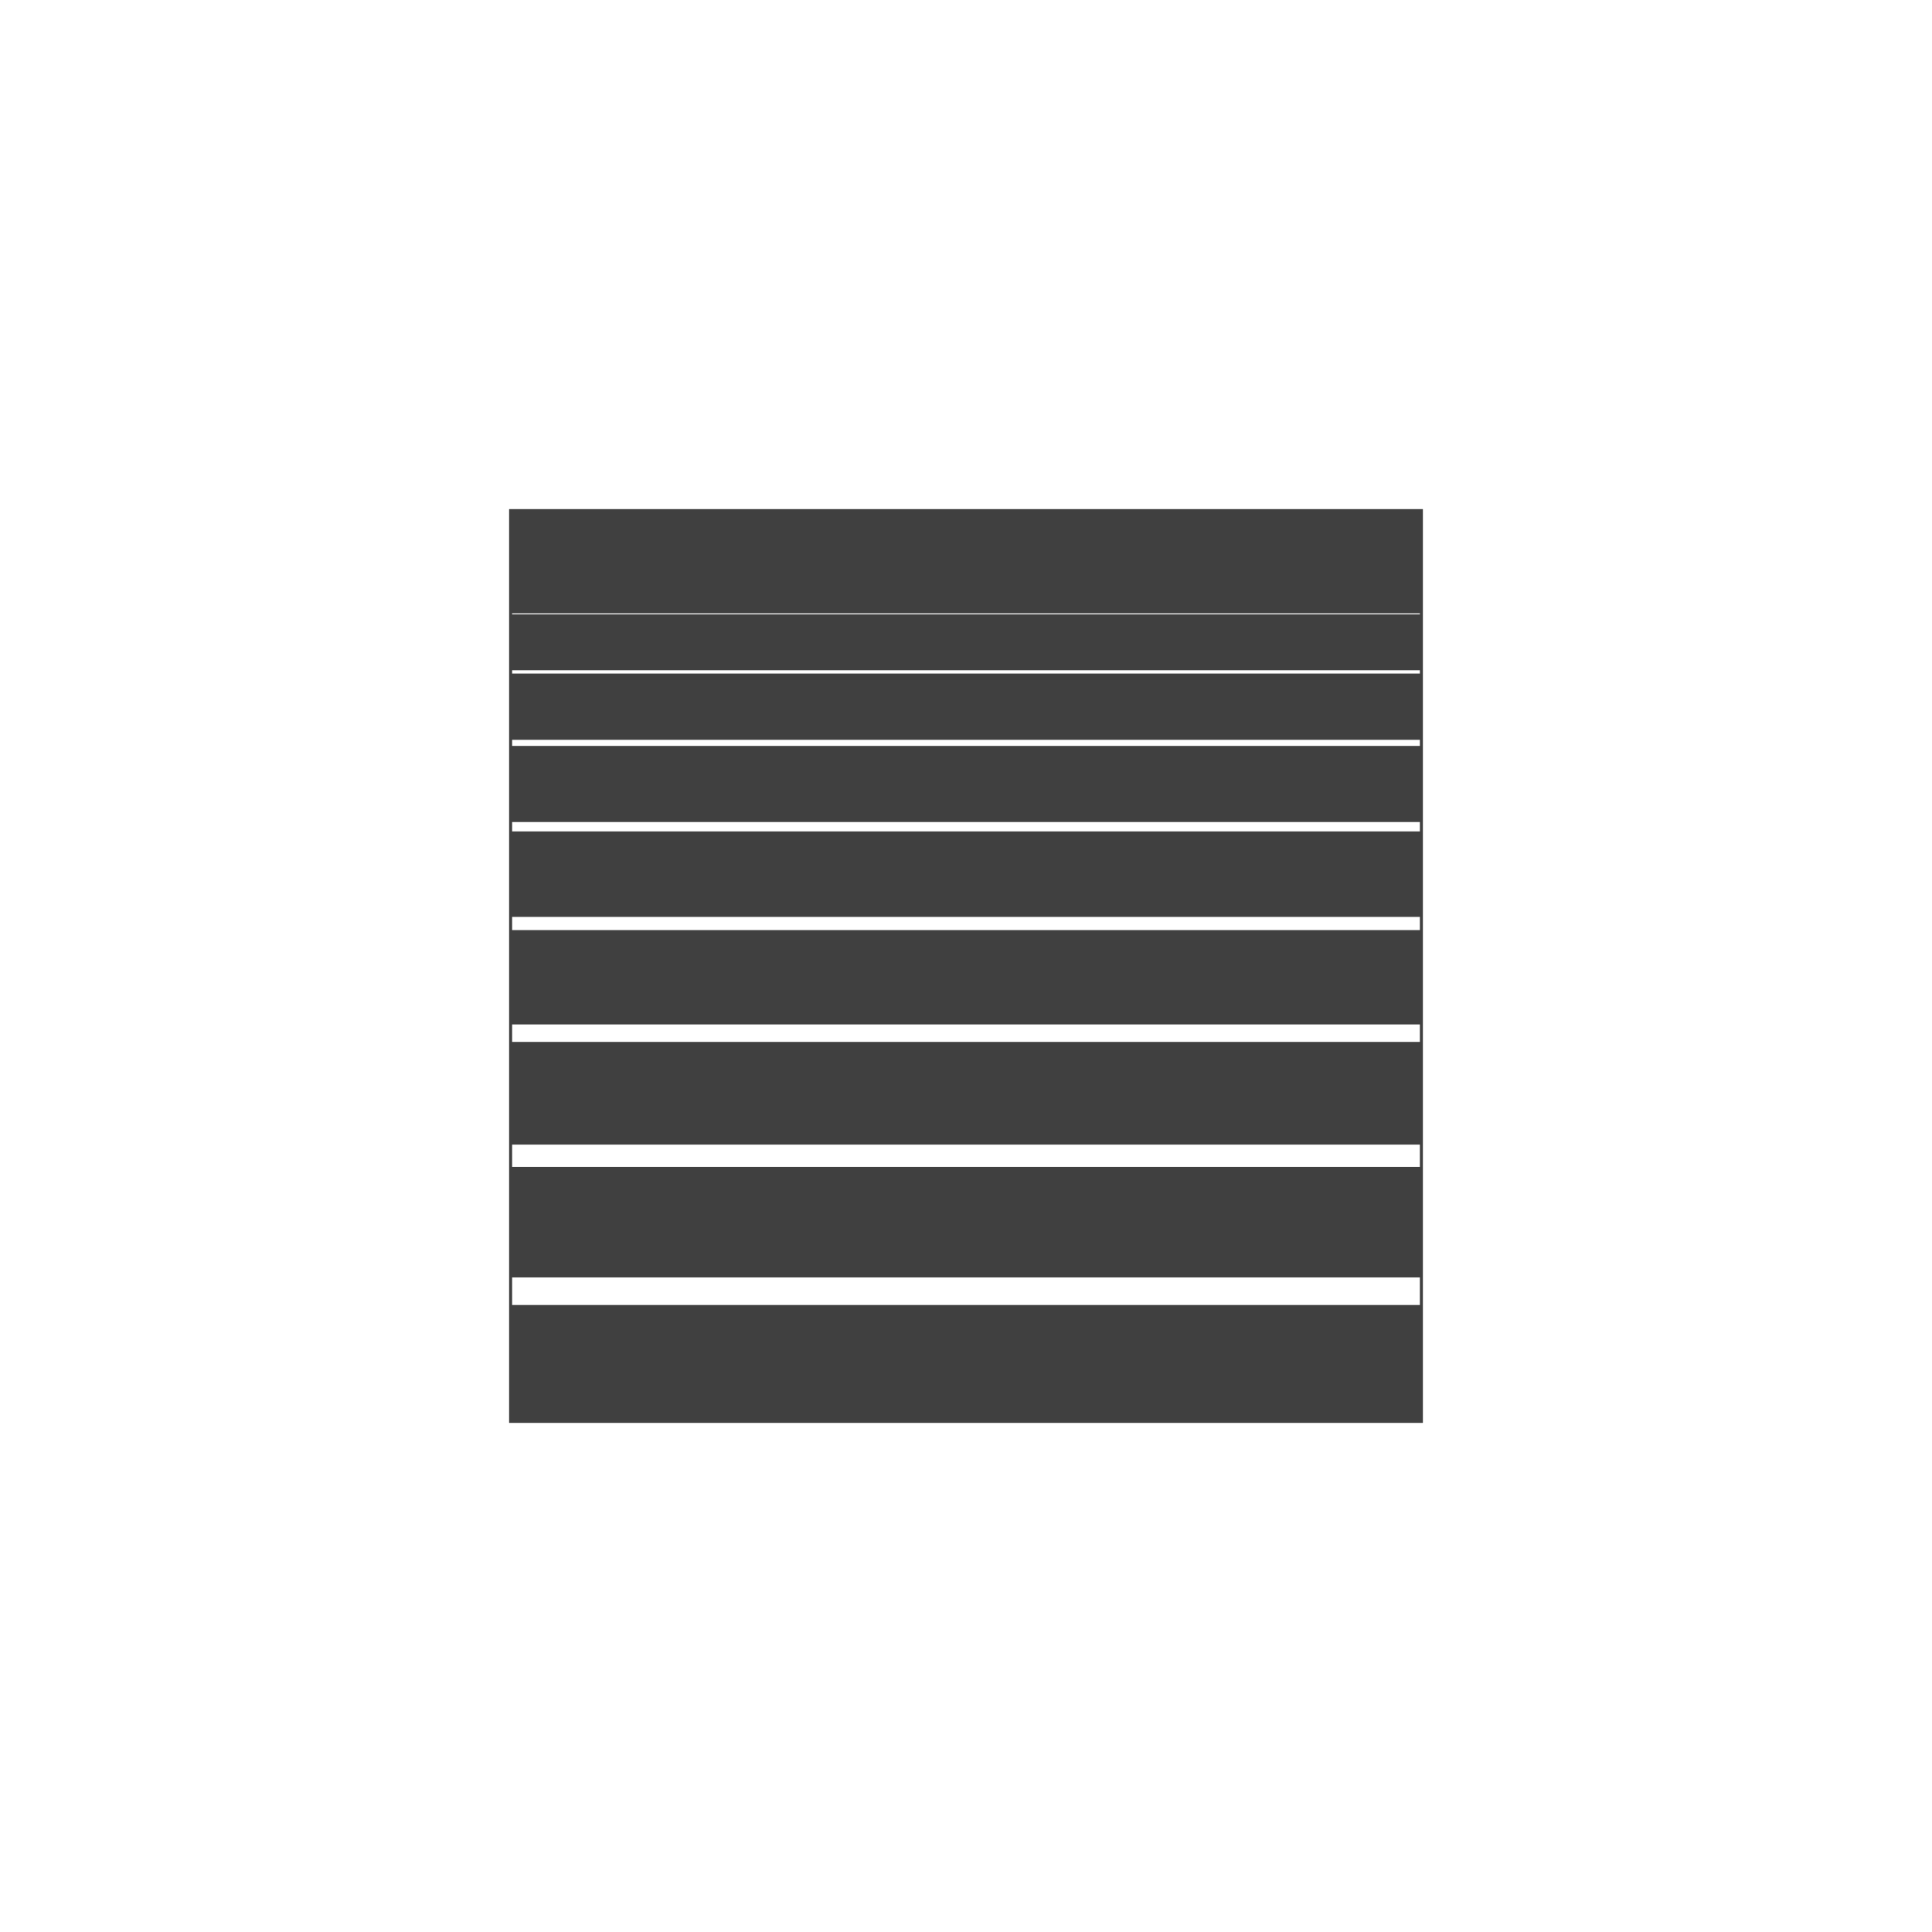
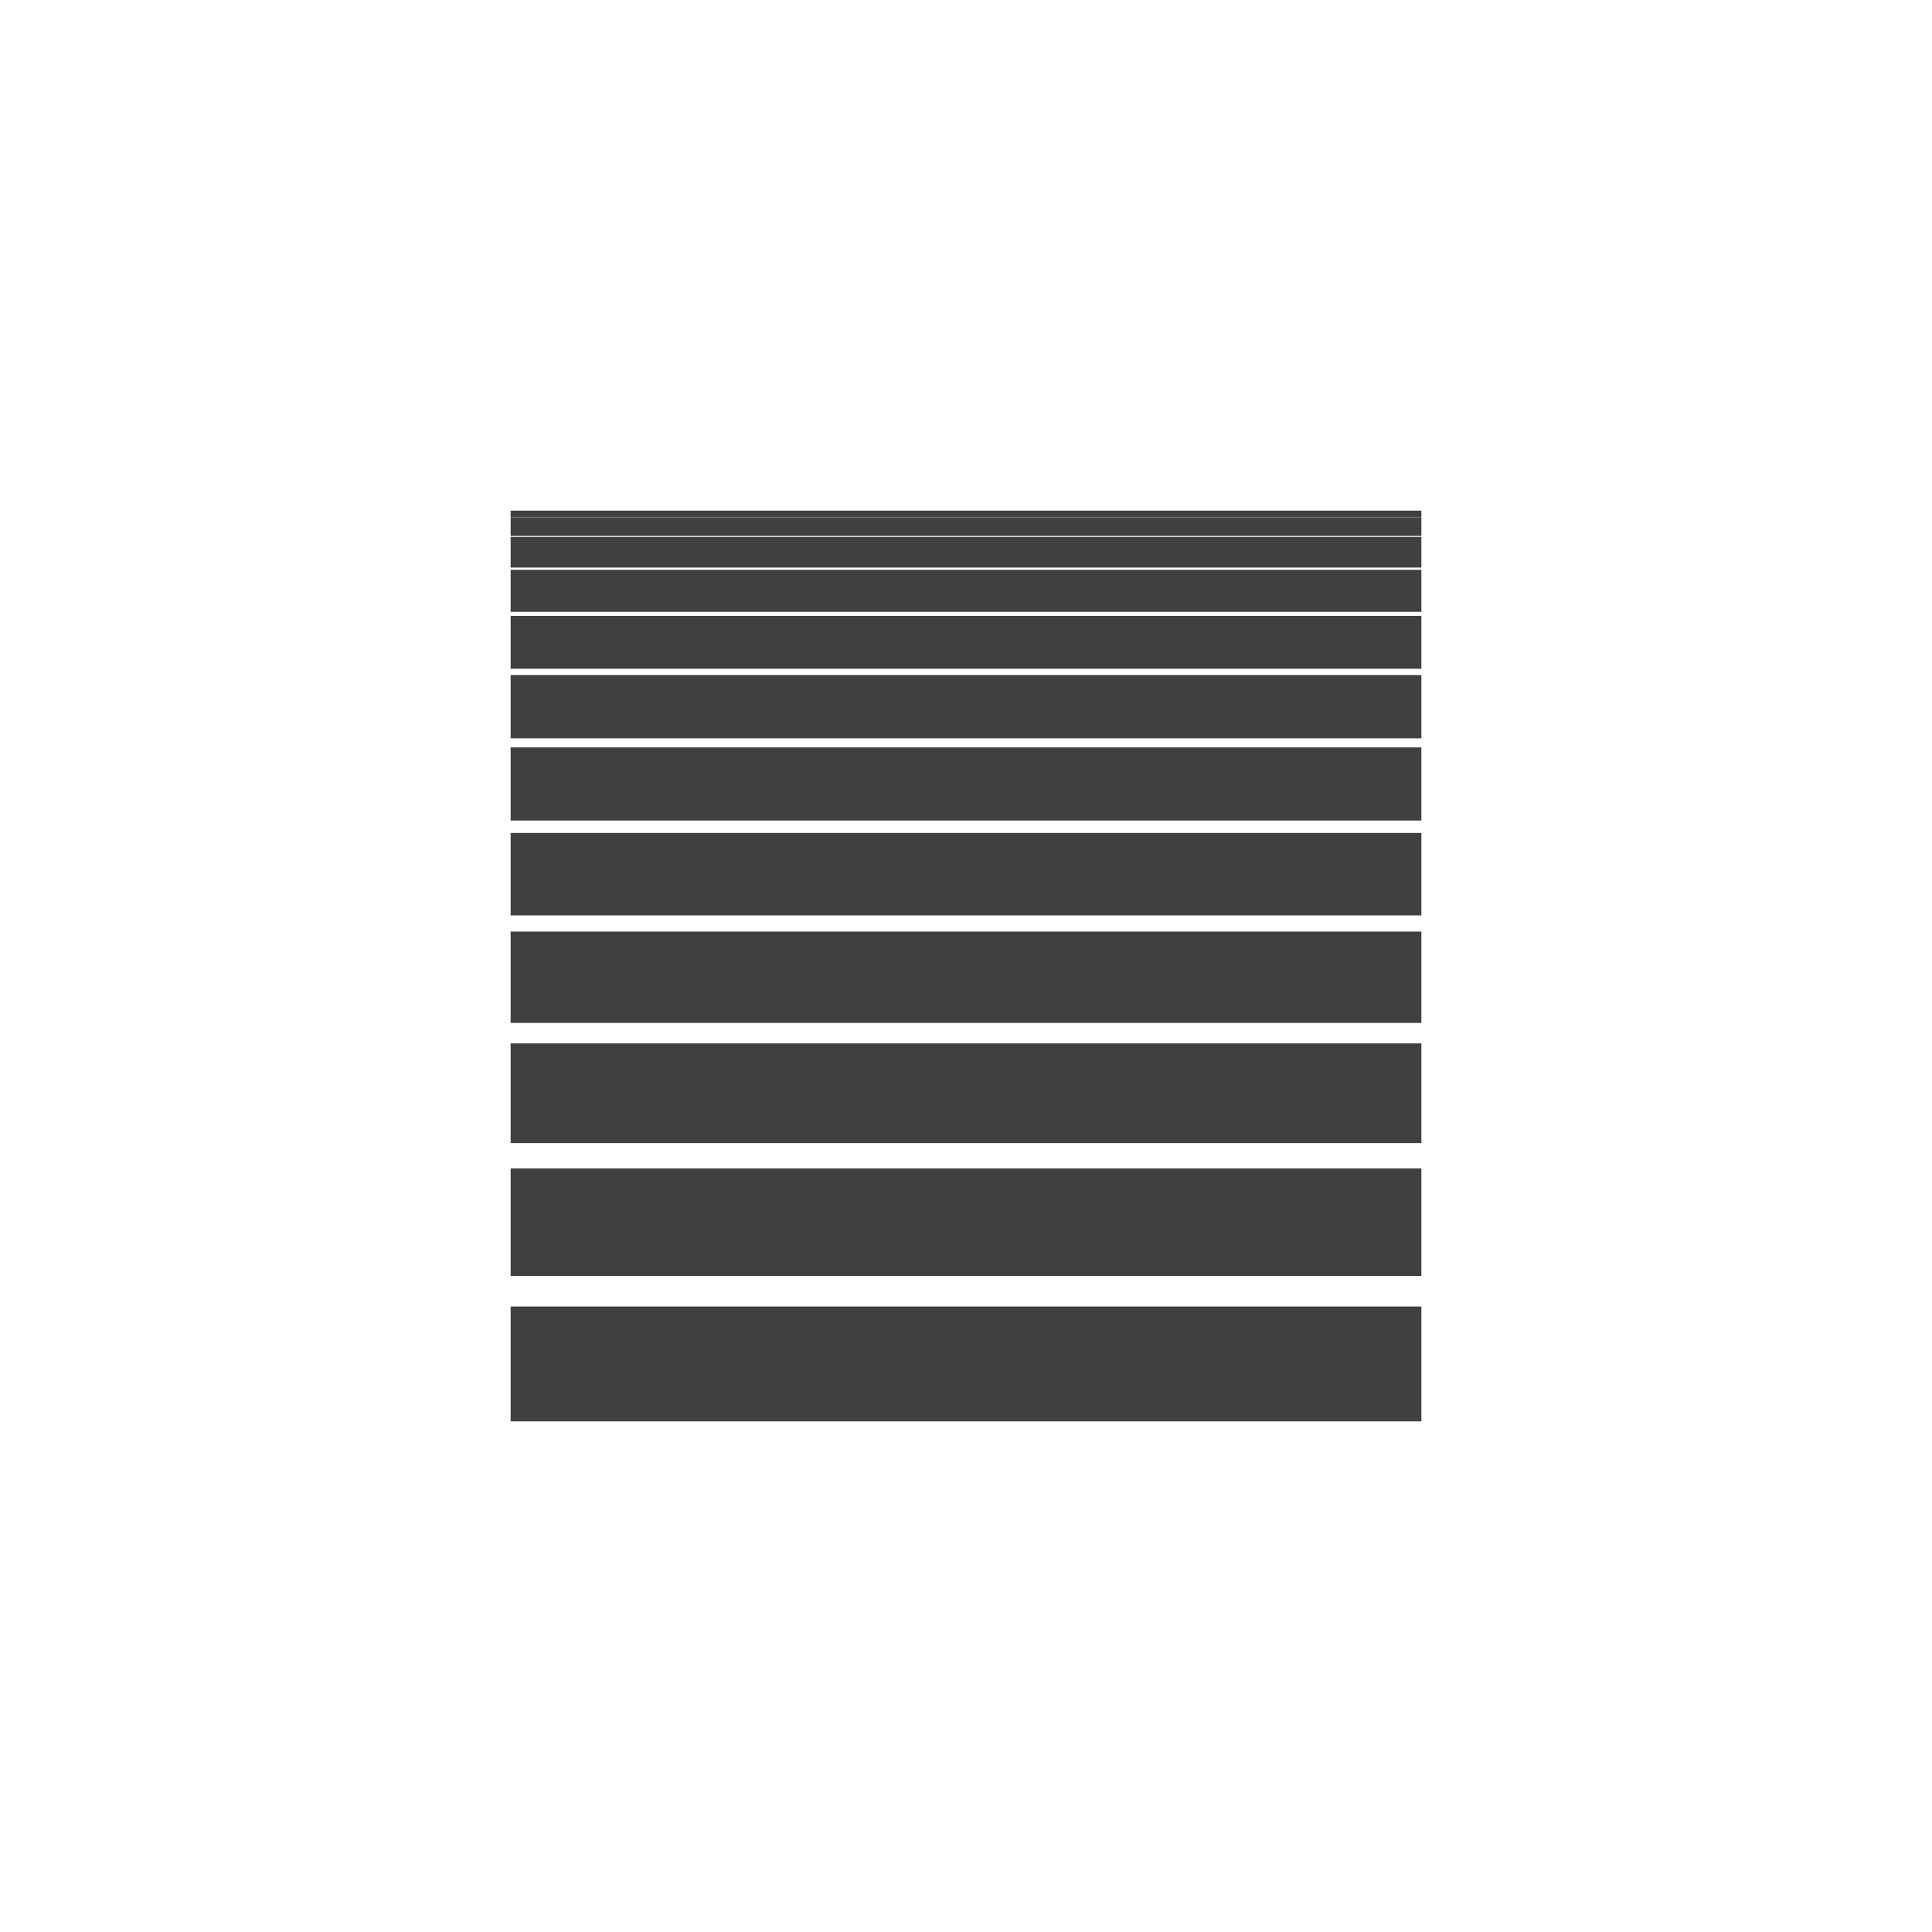
<svg xmlns="http://www.w3.org/2000/svg" width="640" height="640" viewport-fill="#000" label="_shape #46">
  <defs>
    <style type="text/css">
.f-0 { fill: #000;  }
.f-1 { fill: #101010;  }
.f-2 { fill: #202020;  }
.f-3 { fill: #303030;  }
.f-4 { fill: #404040;  }
.f-5 { fill: #505050;  }
.f-6 { fill: #606060;  }
.f-7 { fill: #707070;  }
.f-8 { fill: #808080;  }
.f-9 { fill: #909090;  }
.f-10 { fill: #a0a0a0;  }
.f-11 { fill: #b0b0b0;  }
.f-12 { fill: #c0c0c0;  }
.f-13 { fill: #d0d0d0;  }
.f-14 { fill: #e0e0e0;  }
.f-15 { fill: #f0f0f0;  }
.bgc { fill: #101010;  }
- .fore { fill: #404040; stroke: #404040;  }
+ .fore { fill: #404040; stroke-color: #404040; sroke-width: 0;  }
text{ font-family: Freemono, Sans, Arial; } 
</style>
  </defs>
  <g fill-rule="evenodd">
    <path d="M169.151,470.849L169.151,169.151L470.849,169.151L470.849,470.849ZM169.151,169.151L470.849,169.151L470.849,169.151L169.151,169.151L169.151,171.246L470.849,171.246L470.849,171.329L169.151,171.329L169.151,177.531L470.849,177.531L470.849,177.866L169.151,177.866L169.151,188.007L470.849,188.007L470.849,188.761L169.151,188.761L169.151,202.673L470.849,202.673L470.849,204.014L169.151,204.014L169.151,221.529L470.849,221.529L470.849,223.624L169.151,223.624L169.151,244.575L470.849,244.575L470.849,247.592L169.151,247.592L169.151,271.812L470.849,271.812L470.849,275.918L169.151,275.918L169.151,303.239L470.849,303.239L470.849,308.602L169.151,308.602L169.151,338.856L470.849,338.856L470.849,345.644L169.151,345.644L169.151,378.664L470.849,378.664L470.849,387.044L169.151,387.044L169.151,422.661L470.849,422.661L470.849,432.802L169.151,432.802" class="fore" />
  </g>
</svg>
